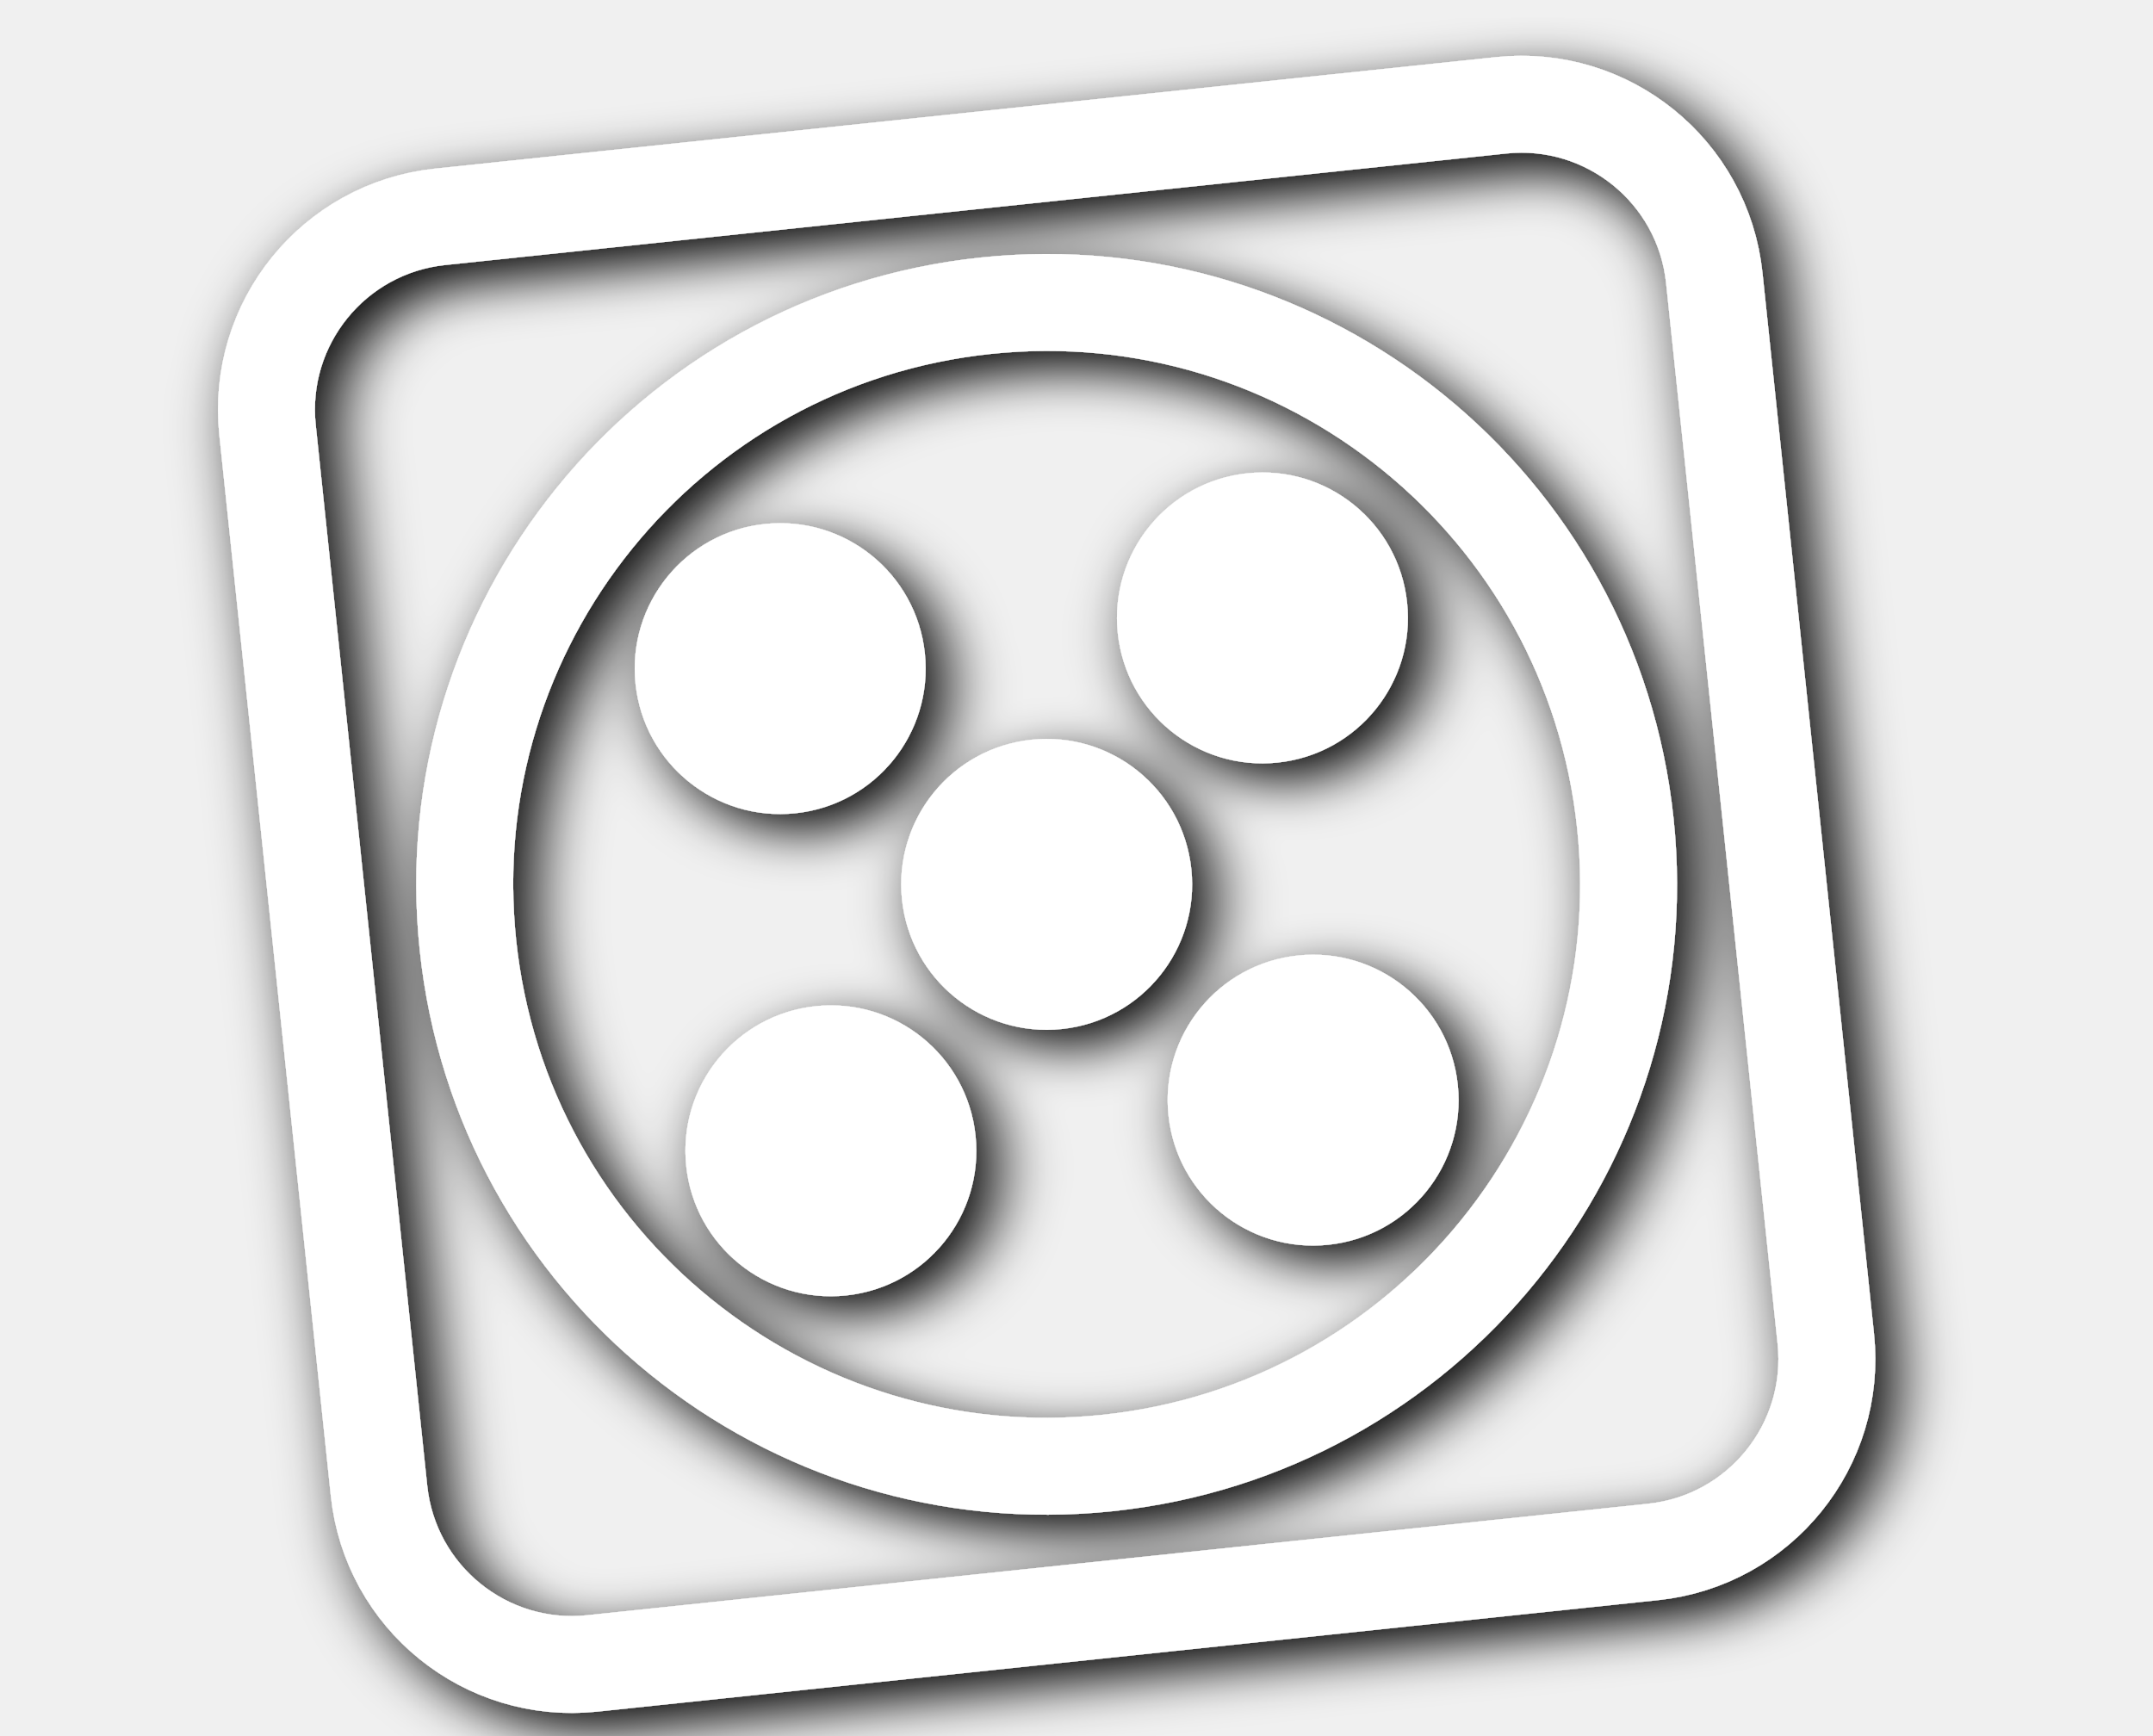
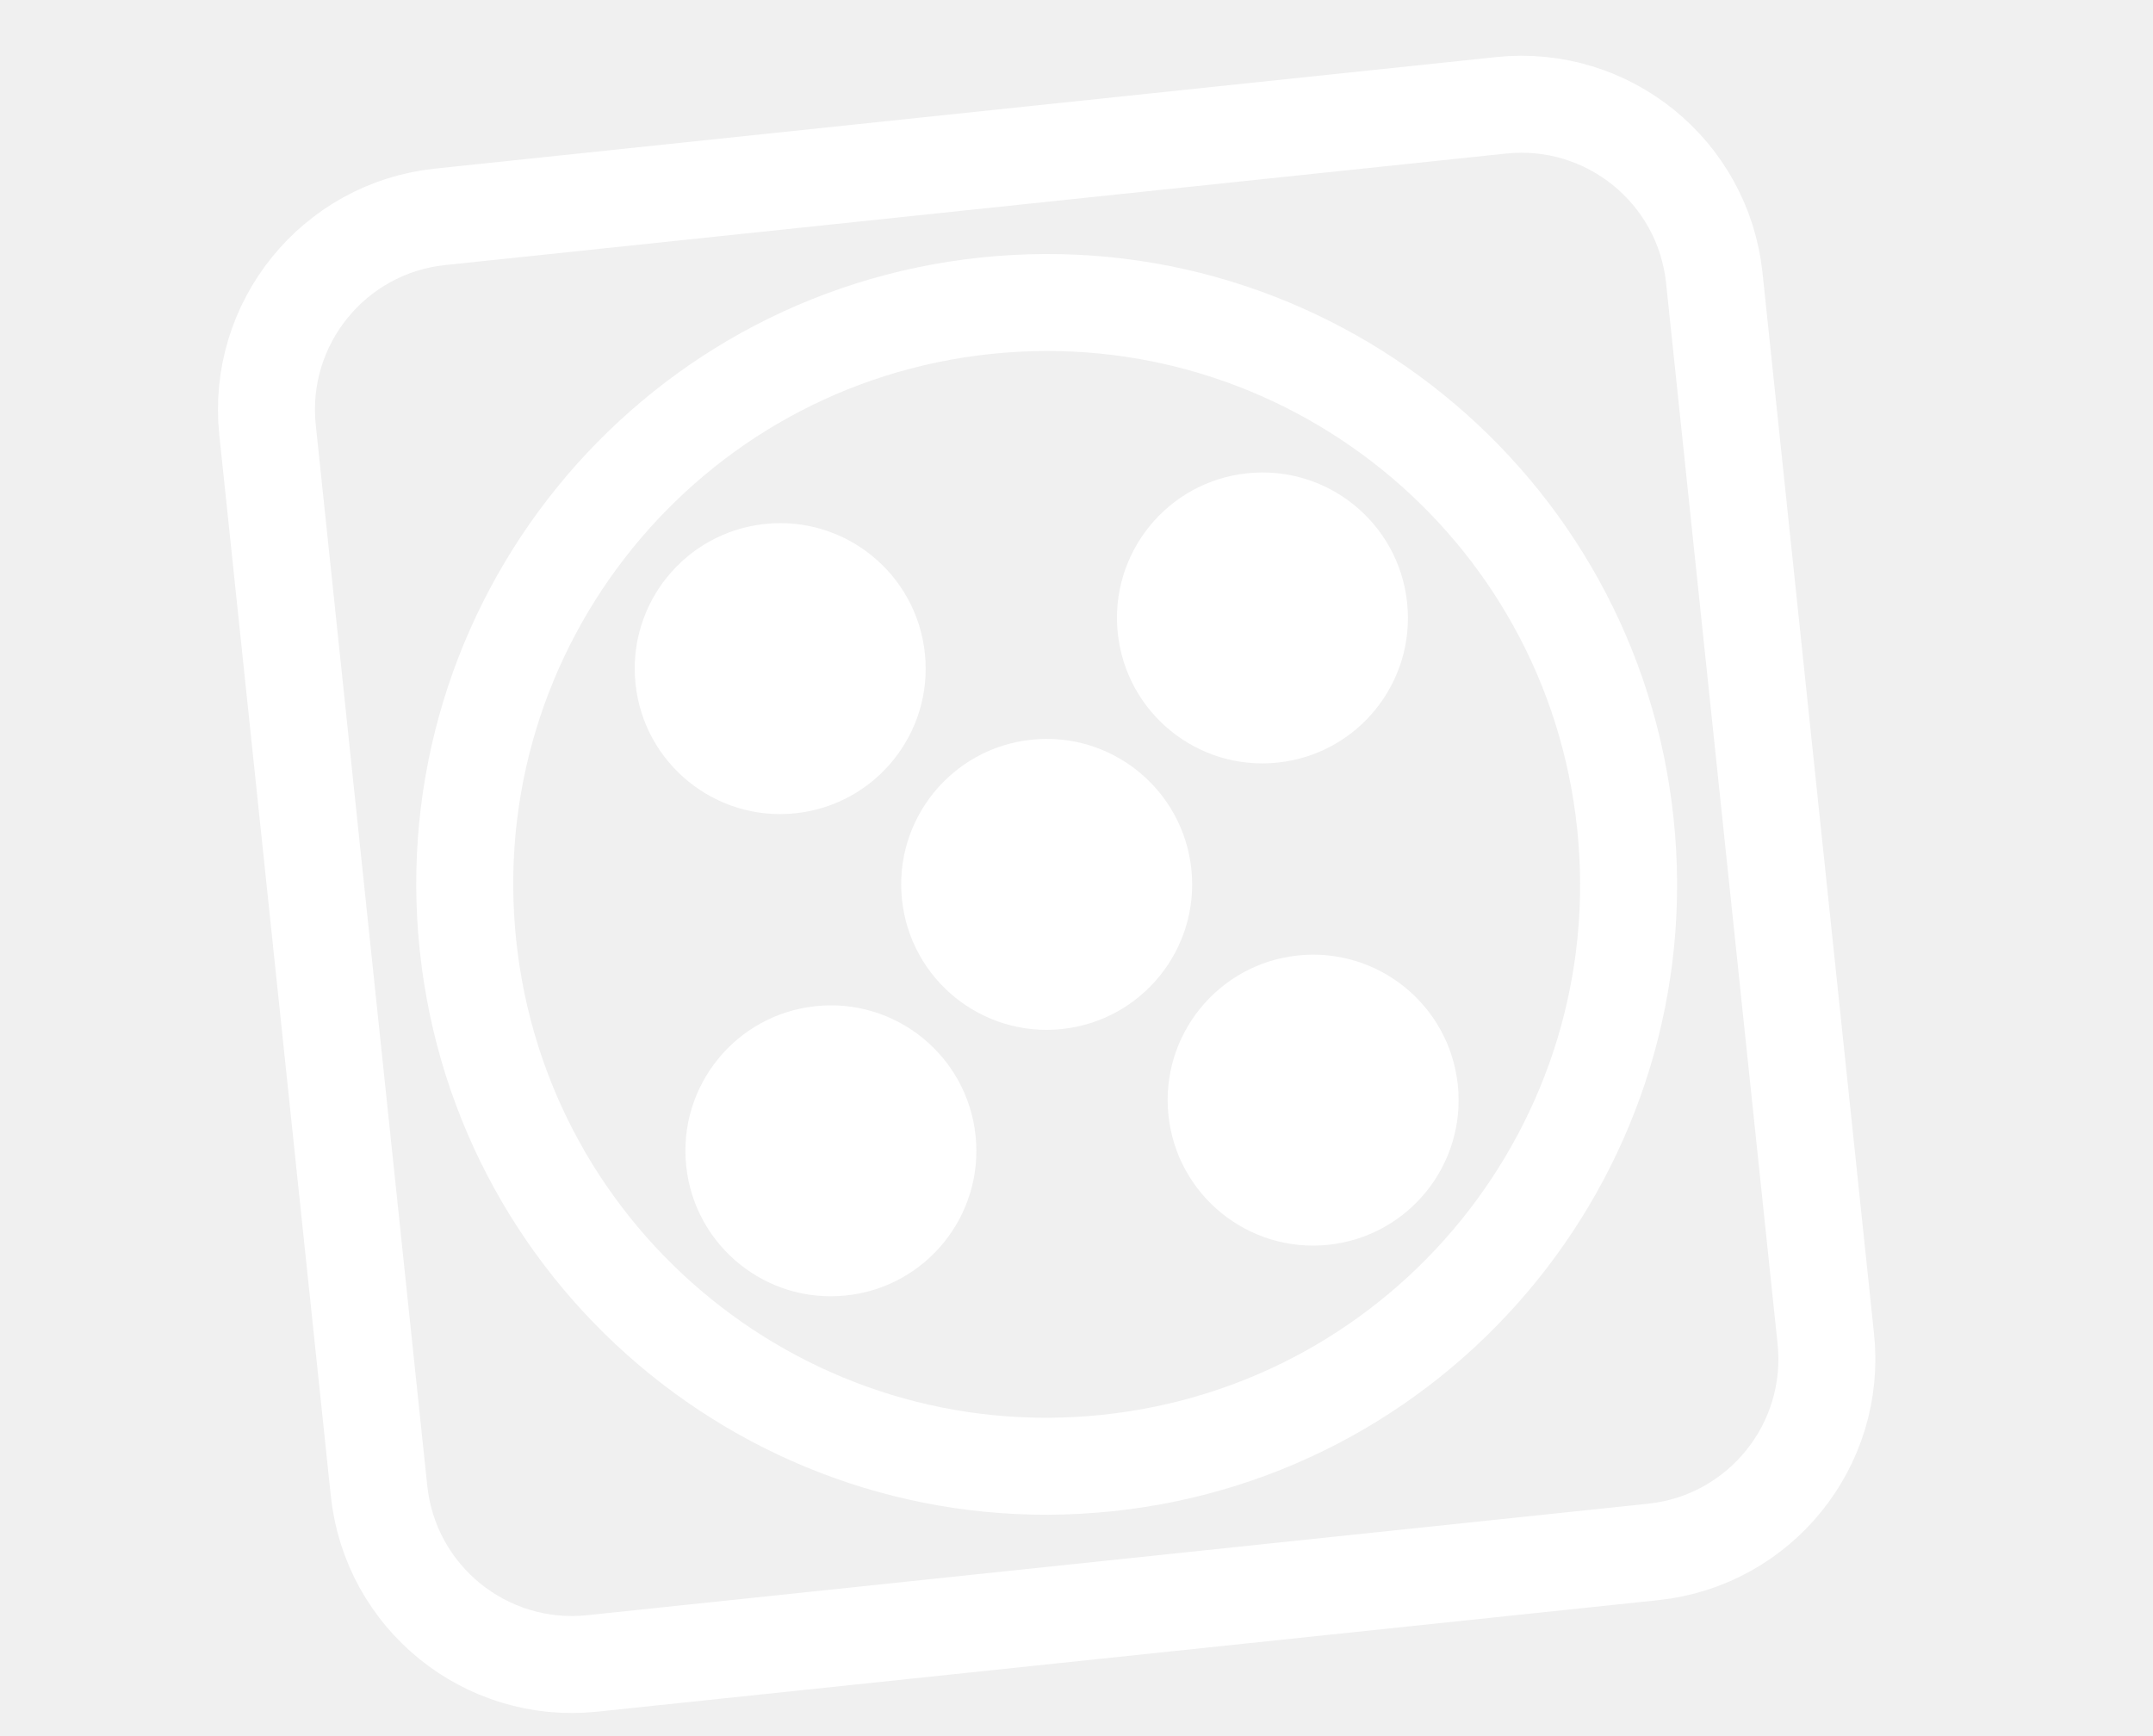
<svg xmlns="http://www.w3.org/2000/svg" version="1.0" width="222" height="179" viewBox="0 0 222 179" stroke="none" fill="#fff">
-   <defs>
-     <filter id="a">
-       <feDropShadow dx="2" dy="2" stdDeviation="3" />
-     </filter>
-   </defs>
-   <g transform="rotate(-6 200.811 -180.811)" filter="url(#a)">
+   <g transform="rotate(-6 200.811 -180.811)">
    <circle cx="55" cy="55" r="15" />
    <circle cx="105" cy="55" r="15" />
    <circle cx="80" cy="80" r="15" />
    <circle cx="55" cy="105" r="15" />
    <circle cx="105" cy="105" r="15" />
    <circle cx="80" cy="80" r="60" stroke="#fff" stroke-width="10" fill="none" />
    <rect x="5" y="5" rx="20" ry="20" width="150" height="150" fill="none" stroke="#fff" stroke-width="10" />
  </g>
</svg>
